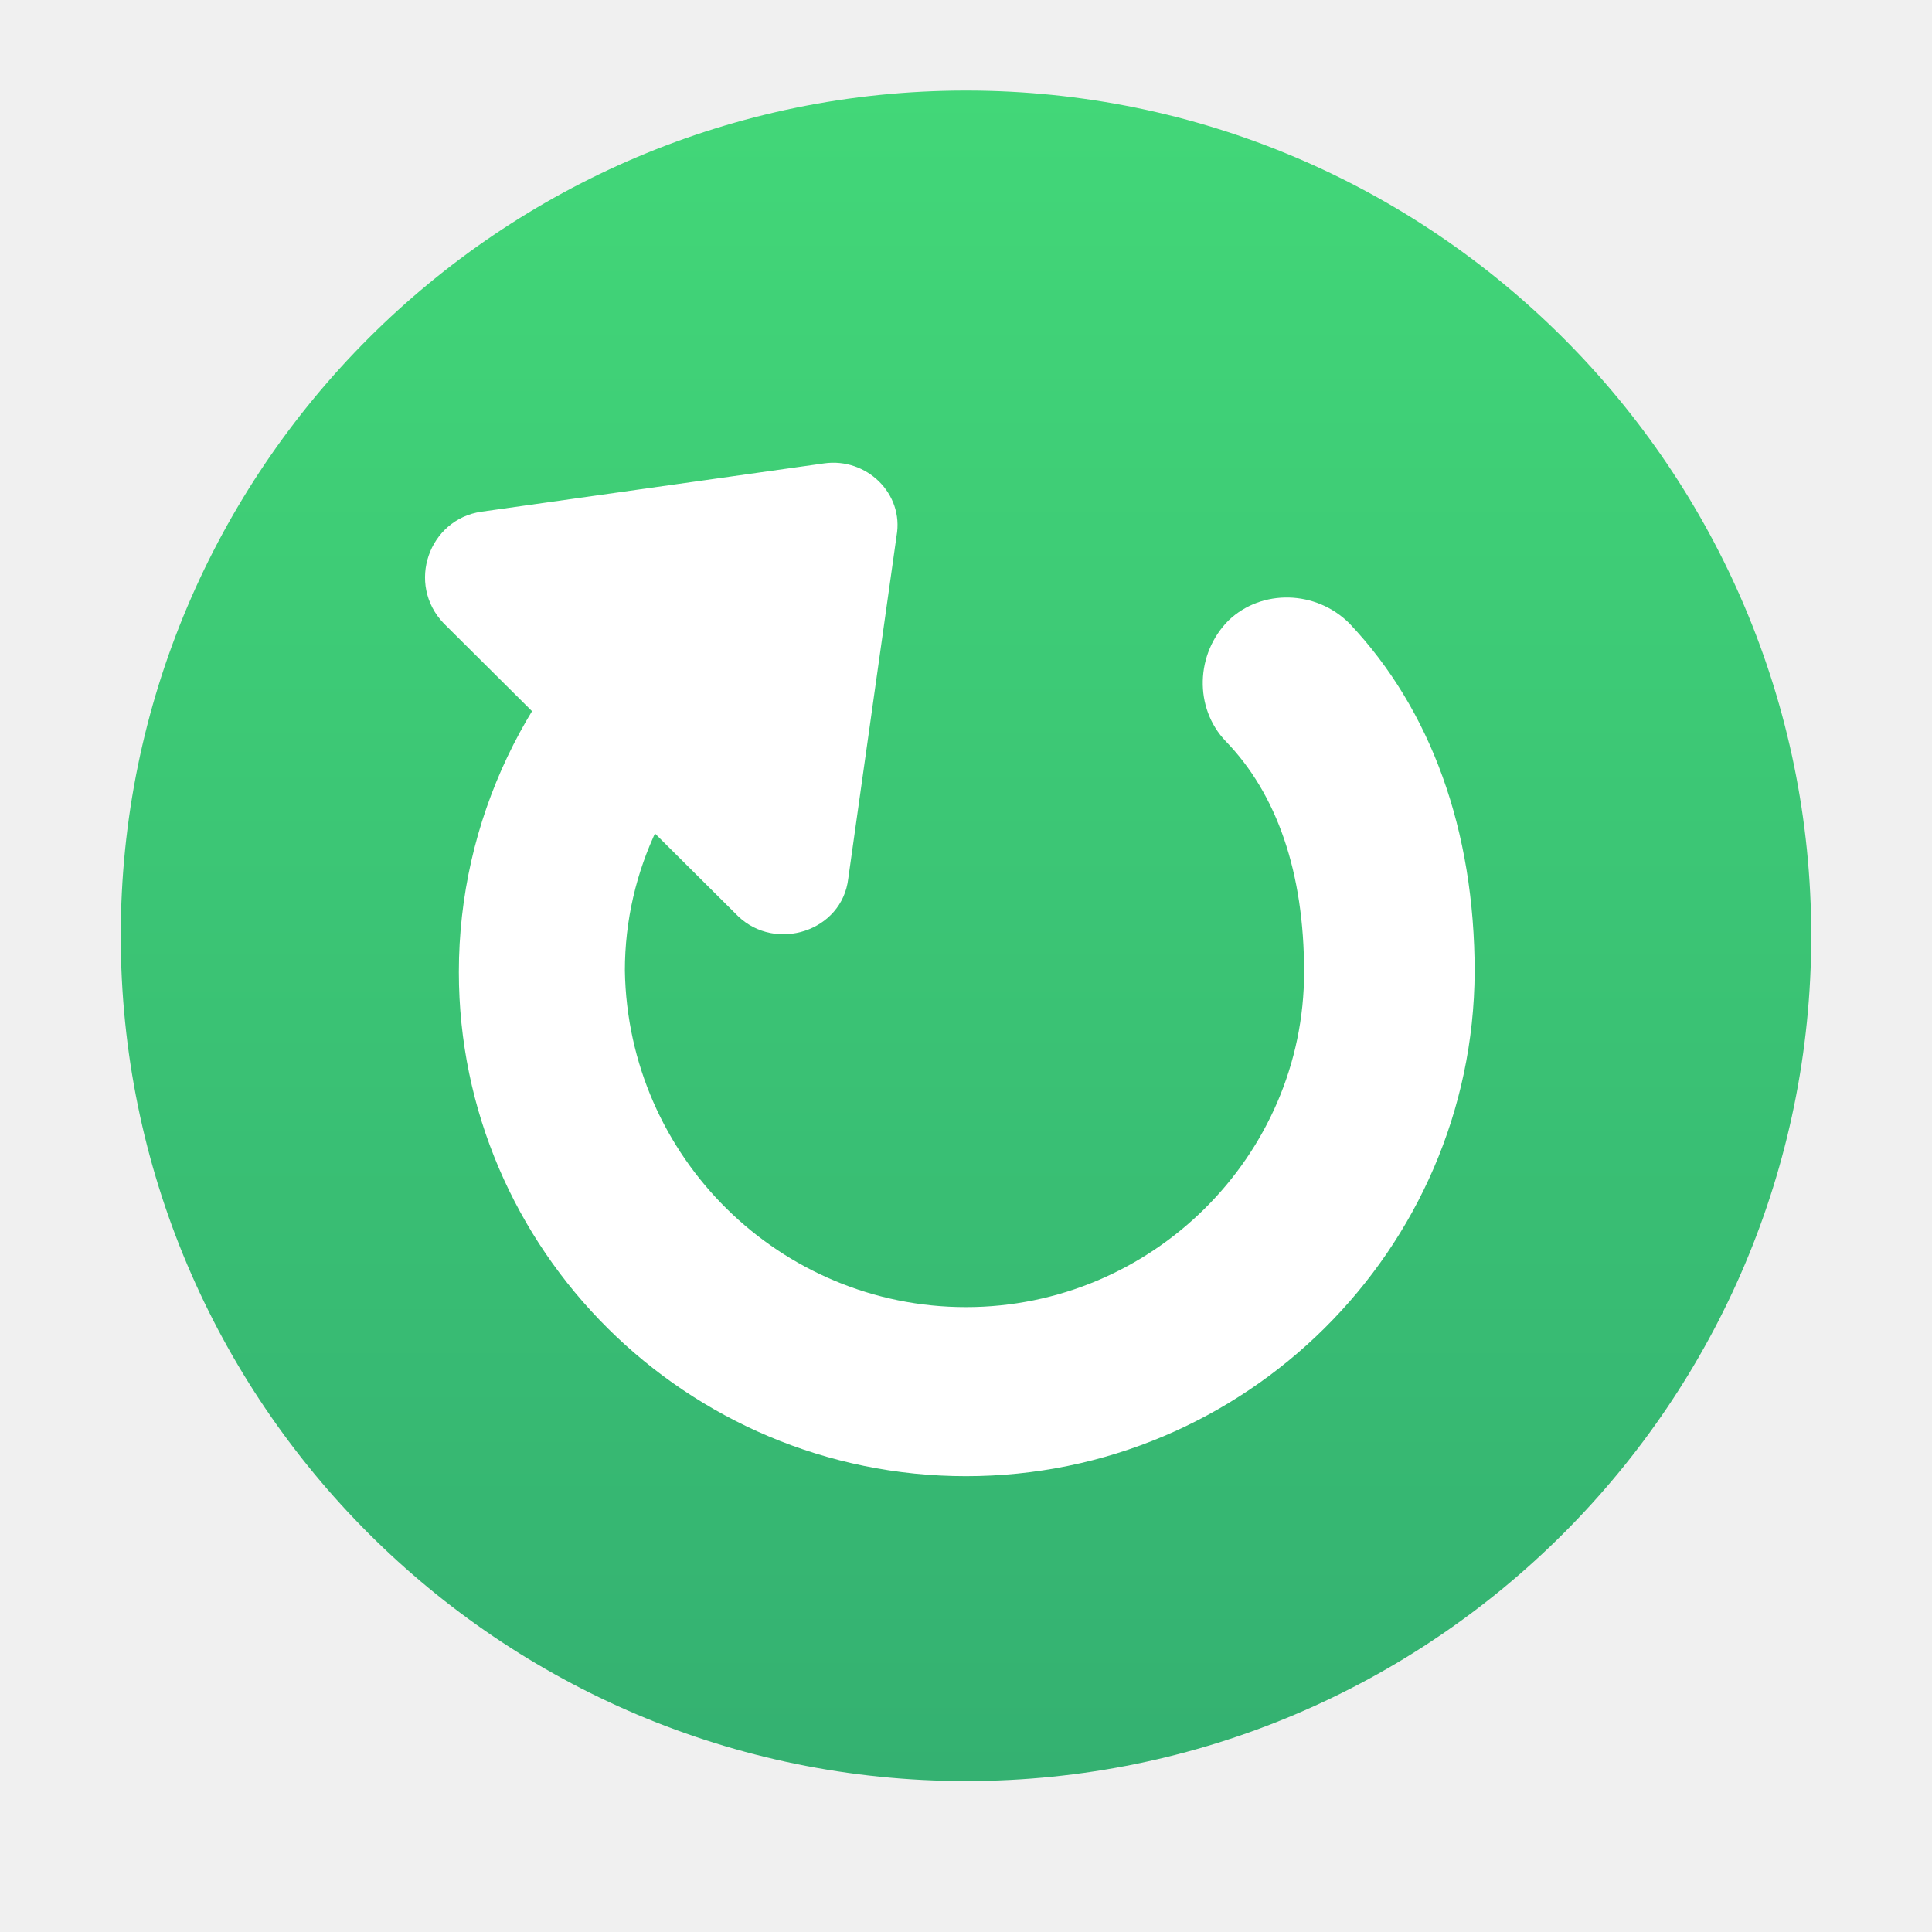
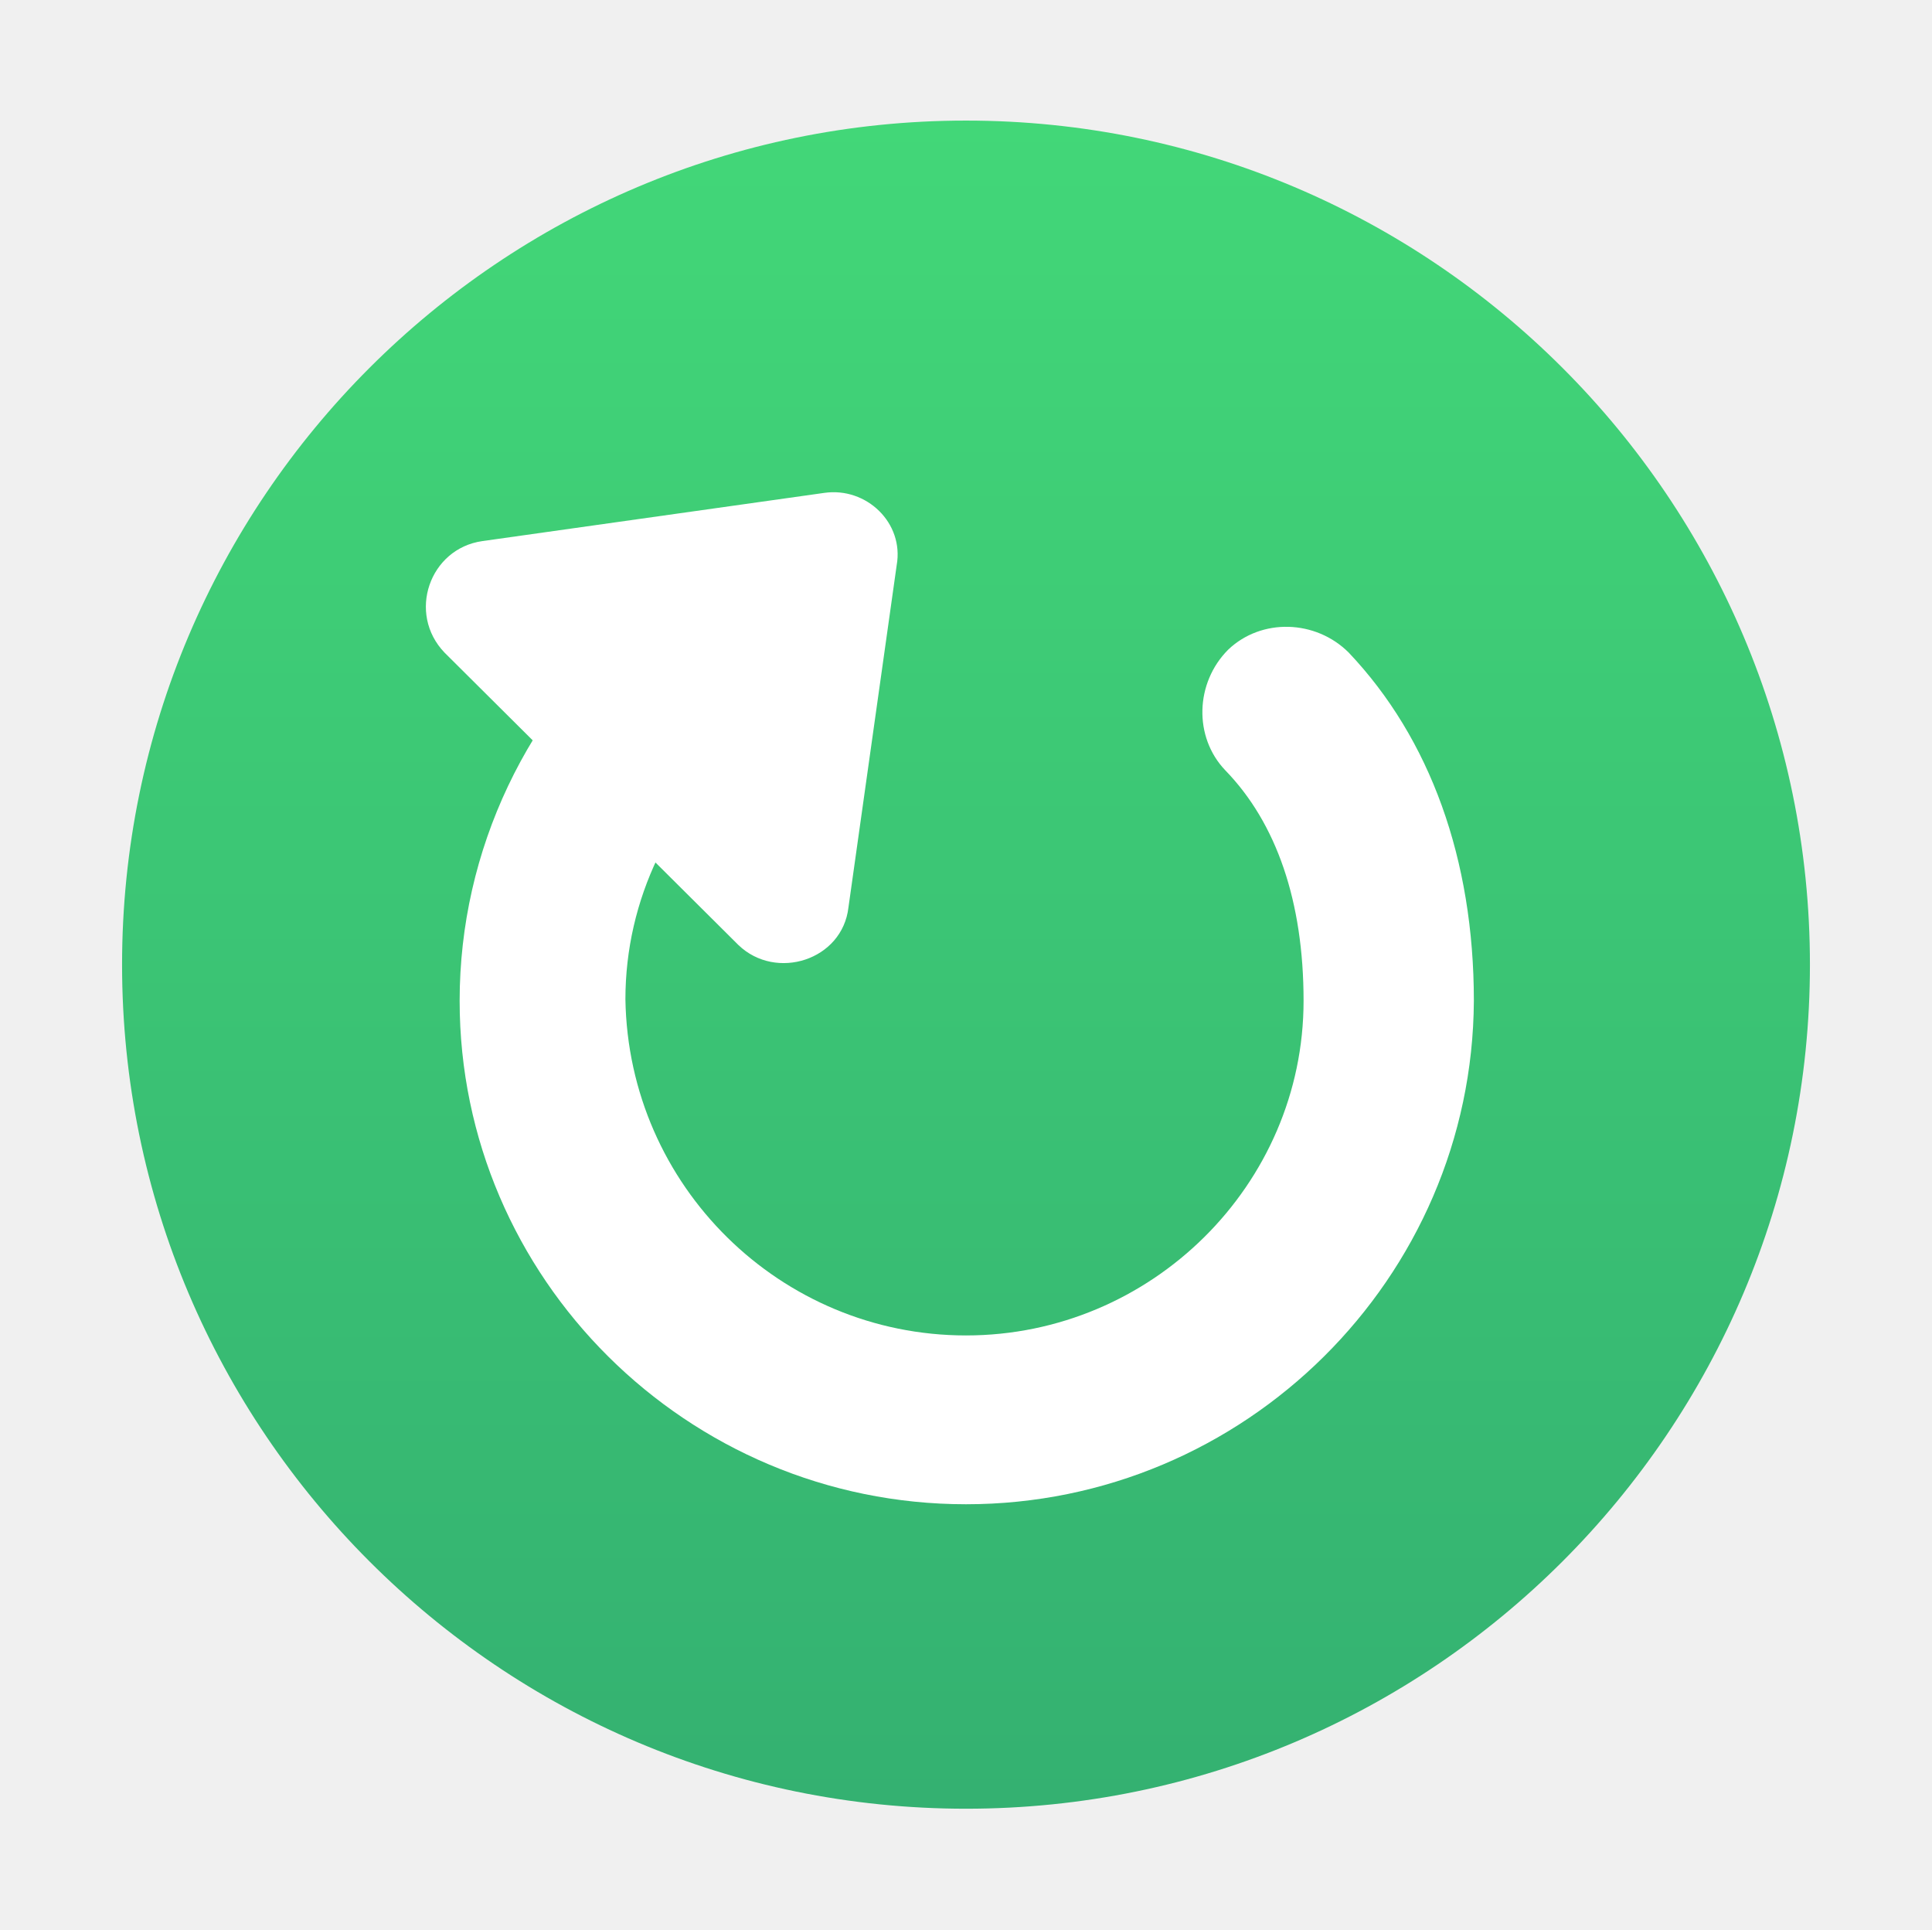
- <svg xmlns="http://www.w3.org/2000/svg" version="1.1" id="Layer_1" x="0px" y="0px" viewBox="0 0 128 128" style="enable-background:new 0 0 128 128;" xml:space="preserve">
+ <svg xmlns="http://www.w3.org/2000/svg" version="1.1" id="Layer_1" x="0px" y="0px" viewBox="0 0 128.2 128" style="enable-background:new 0 0 128.2 128;" xml:space="preserve">
  <style type="text/css">
	.st0{fill:url(#SVGID_1_);}
	.st1{fill:#FFFFFF;}
</style>
-   <linearGradient id="SVGID_1_" gradientUnits="userSpaceOnUse" x1="-2462.5" y1="-488.5" x2="-2462.5" y2="-544.5" gradientTransform="matrix(2 0 0 -2 4989 -971)">
-     <stop offset="0" style="stop-color:#42D778" />
-     <stop offset="0.996" style="stop-color:#34B171" />
-     <stop offset="1" style="stop-color:#34B171" />
-   </linearGradient>
-   <path class="st0" d="M120,62c0,30.9-25.1,56-56,56S8,92.9,8,62S33.1,6,64,6S120,31.1,120,62z" />
-   <path class="st1" d="M64,97.8c-18.5,0-33.6-15-33.6-33.4c0-10,4.5-19.4,12.2-25.8c2.4-2,5.9-1.6,7.8,0.8c2,2.4,1.6,5.9-0.8,7.8  c-5.2,4.3-8.2,10.5-8.2,17.1C41.6,76.7,51.7,86.6,64,86.6s22.4-10,22.4-22.2c0-6.6-1.8-11.8-5.2-15.3c-2.1-2.2-2-5.8,0.2-8  c2.2-2.1,5.8-2,8,0.2c5.4,5.7,8.3,13.7,8.3,23.1C97.6,82.8,82.5,97.8,64,97.8z" />
-   <path class="st1" d="M31.9,33.9l22.7-3.2c2.8-0.4,5.3,2,4.8,4.8l-3.2,22.7c-0.4,3.5-4.8,4.9-7.3,2.5L29.4,41.3  C26.9,38.7,28.4,34.4,31.9,33.9z" />
+   <g>
+     <linearGradient id="SVGID_1_" gradientUnits="userSpaceOnUse" x1="-3293.92" y1="2466" x2="-3293.92" y2="2522" gradientTransform="matrix(2 0 0 2 6651.92 -4924)">
+       <stop offset="0" style="stop-color:#42D778" />
+       <stop offset="0.996" style="stop-color:#34B171" />
+       <stop offset="1" style="stop-color:#34B171" />
+     </linearGradient>
+     <path class="st0" d="M120.1,64c0,30.9-25.1,56-56,56s-56-25.1-56-56s25.1-56,56-56S120.1,33.1,120.1,64z" />
+     <path class="st1" d="M64.1,99.8c-18.5,0-33.6-15-33.6-33.4c0-10,4.5-19.4,12.2-25.8c2.4-2,5.9-1.6,7.8,0.8c2,2.4,1.6,5.9-0.8,7.8   c-5.2,4.3-8.2,10.5-8.2,17.1c0.2,12.4,10.3,22.3,22.6,22.3s22.4-10,22.4-22.2c0-6.6-1.8-11.8-5.2-15.3c-2.1-2.2-2-5.8,0.2-8   c2.2-2.1,5.8-2,8,0.2c5.4,5.7,8.3,13.7,8.3,23.1C97.7,84.8,82.6,99.8,64.1,99.8z" />
+     <path class="st1" d="M32,35.9l22.7-3.2c2.8-0.4,5.3,2,4.8,4.8l-3.2,22.7c-0.4,3.5-4.8,4.9-7.3,2.5L29.5,43.3   C27,40.7,28.5,36.4,32,35.9z" />
+   </g>
</svg>
